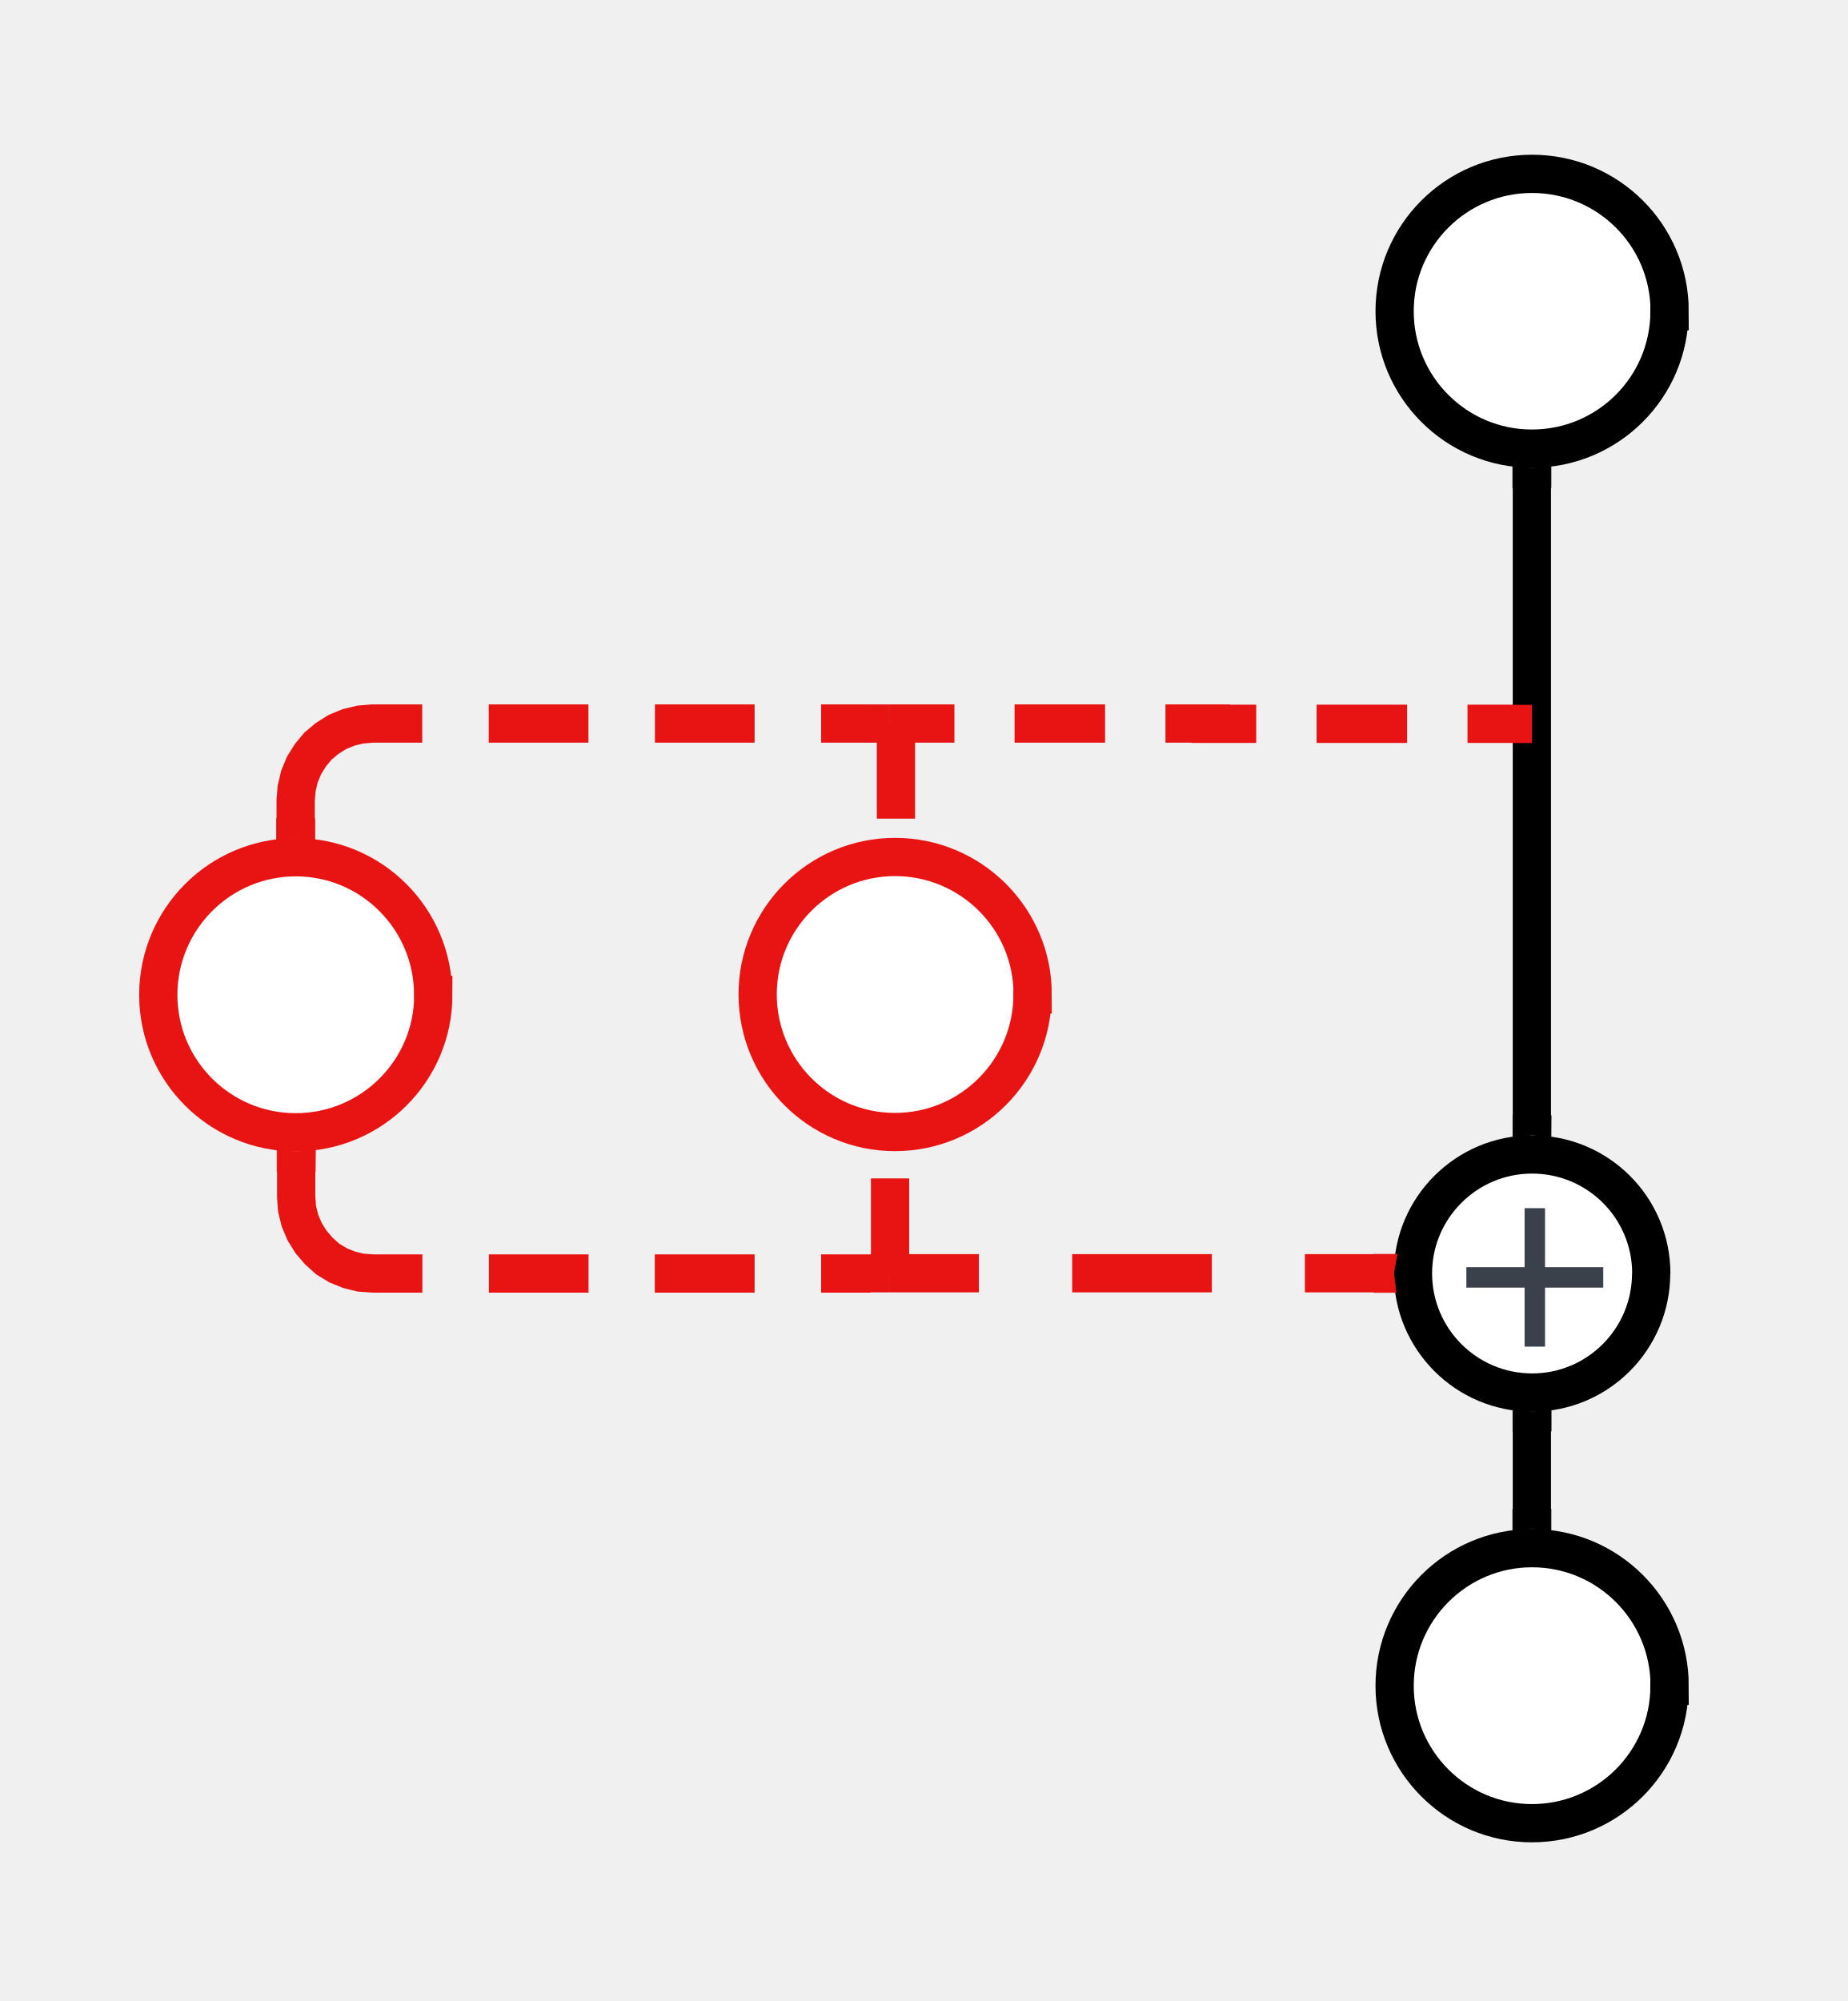
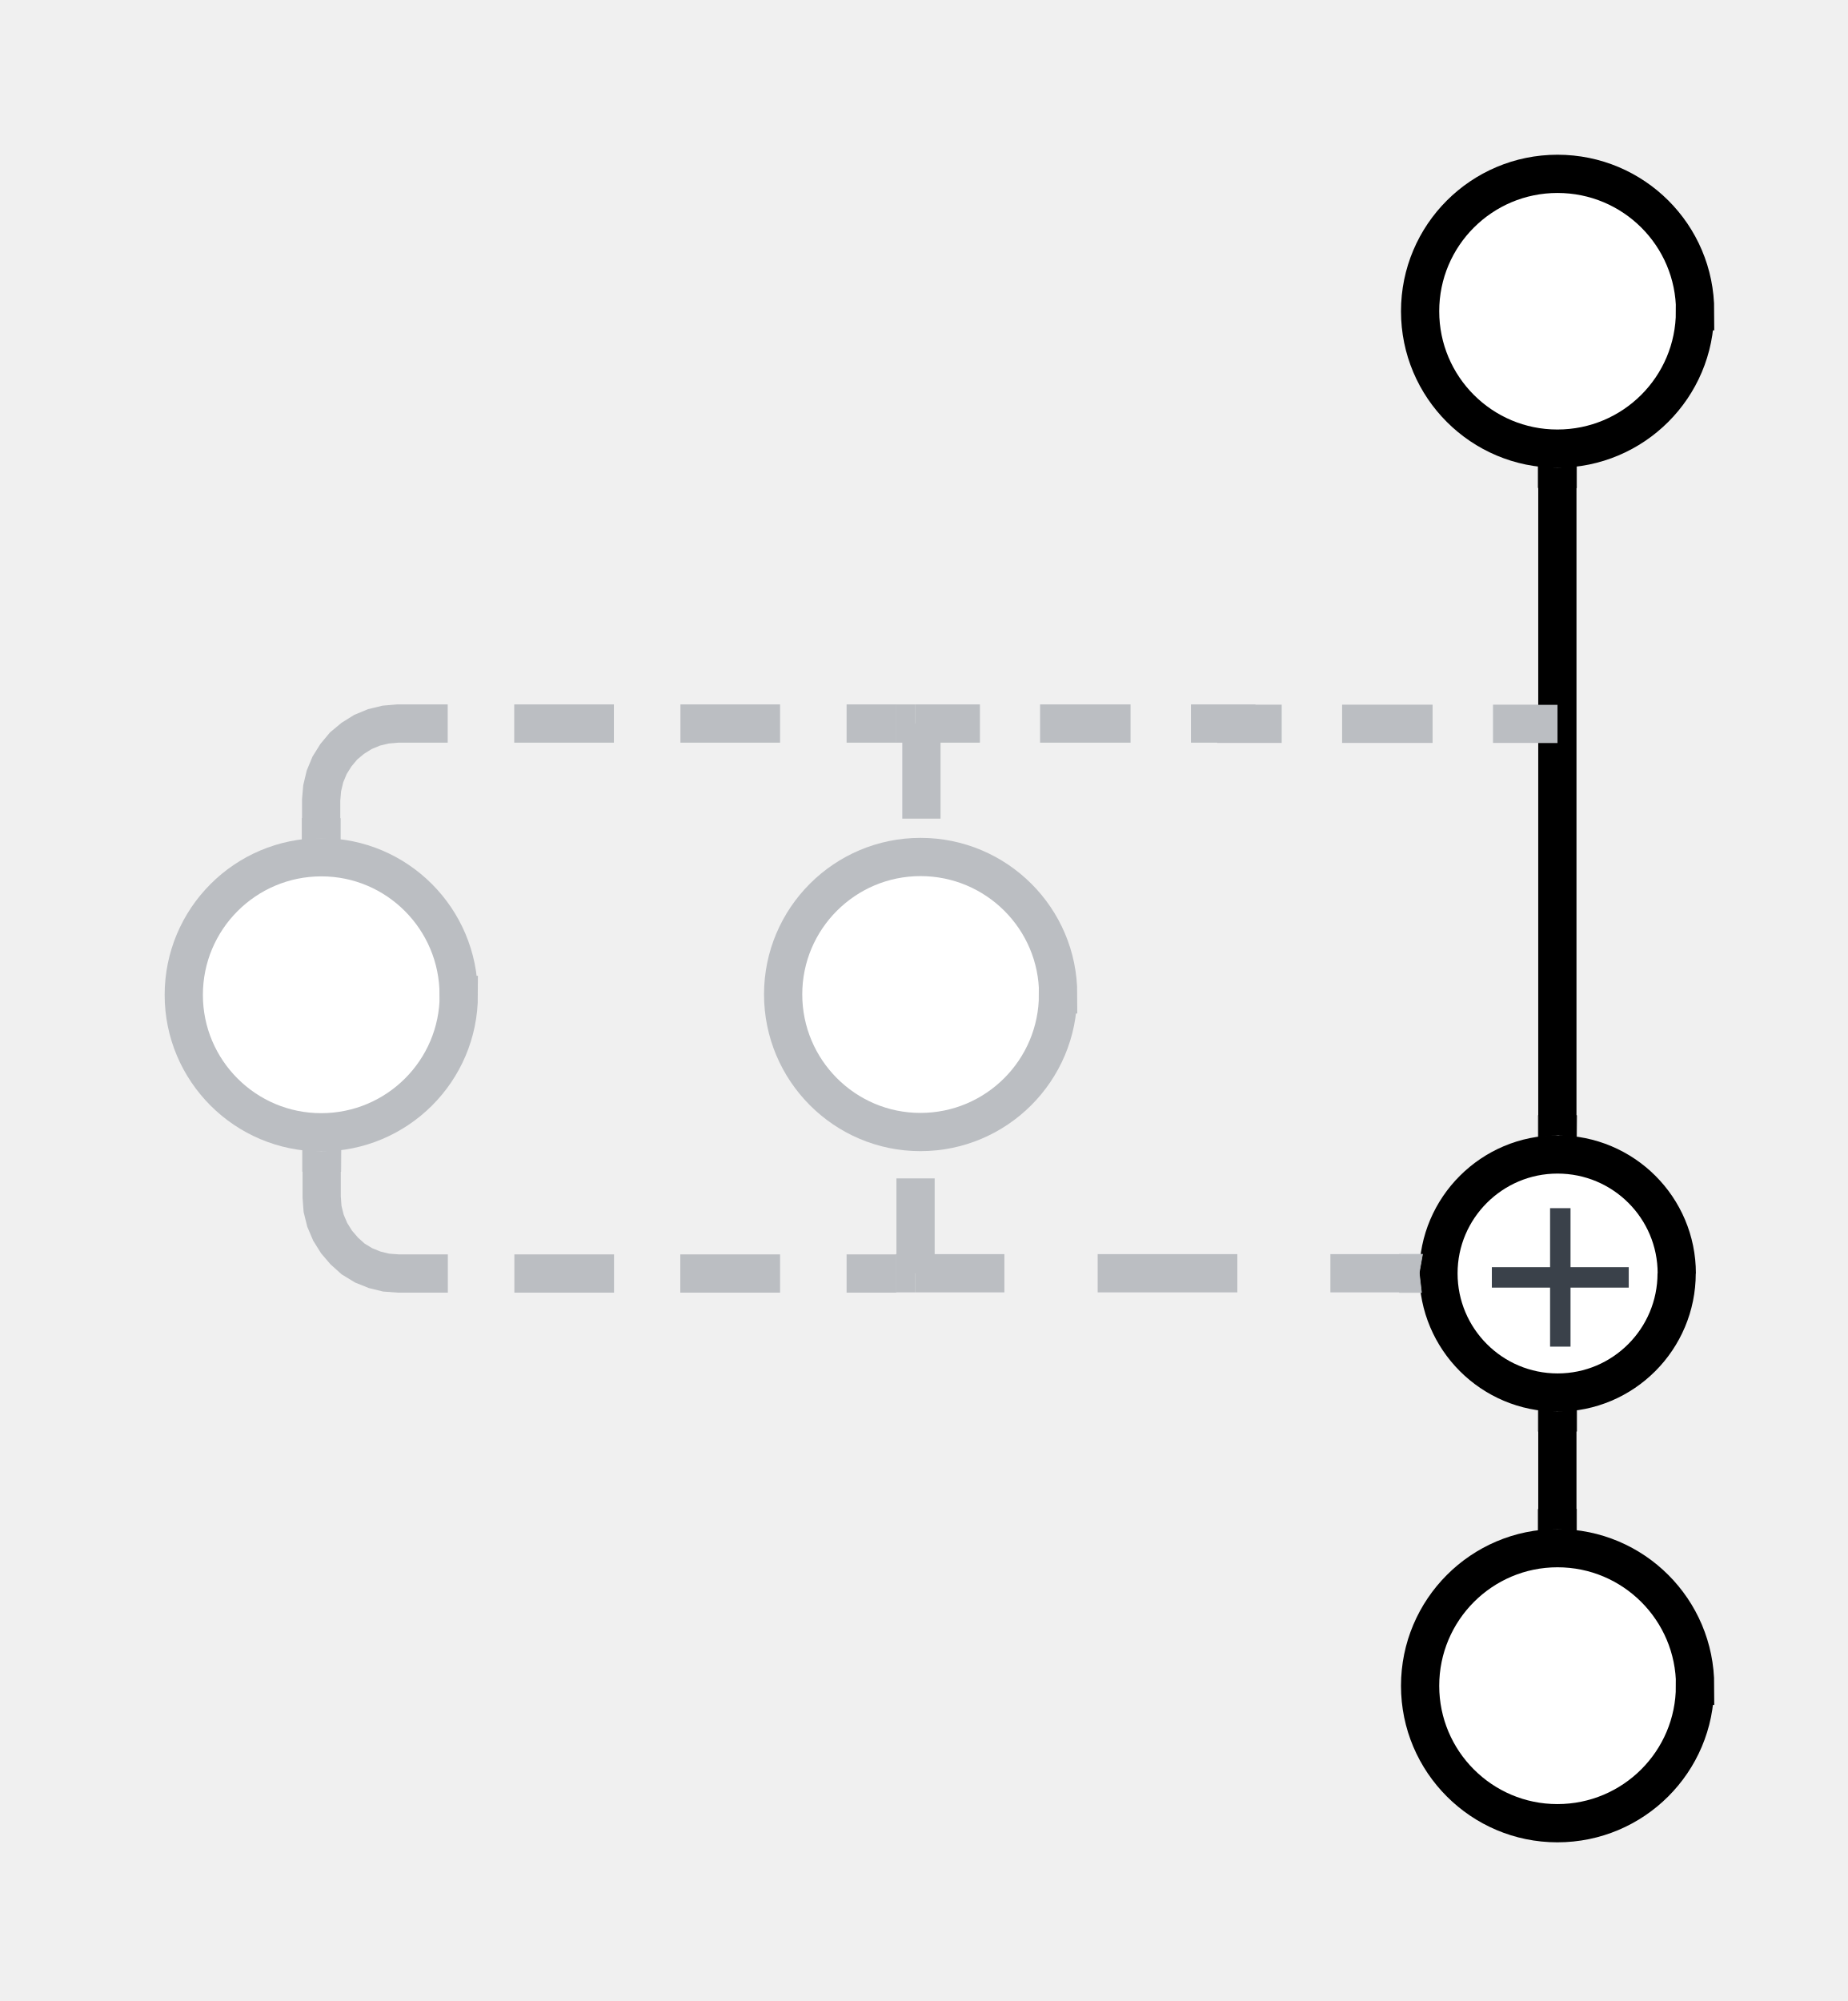
<svg xmlns="http://www.w3.org/2000/svg" xmlns:ns1="lucid" xmlns:xlink="http://www.w3.org/1999/xlink" width="145" height="157">
-   <g transform="translate(-389 -548)" ns1:page-tab-id="0_0">
+   <g transform="translate(-387 -548)" ns1:page-tab-id="0_0">
    <path d="M520 572.42c0 5.96-4.83 10.78-10.8 10.78-5.94 0-10.77-4.82-10.77-10.78 0-5.96 4.83-10.78 10.78-10.78 5.97 0 10.8 4.82 10.8 10.78z" stroke="#000" stroke-width="3" fill="#fff" />
    <path d="M509.2 586.22v49.34" stroke="#000" stroke-width="3" fill="none" />
    <path d="M509.2 584.72l1.5-.2v1.74h-3v-1.74zM510.7 637.3l-1.44-.25-1.55.18v-1.7h3z" stroke="#000" stroke-width=".05" />
    <path d="M518.56 647.9c0 5.17-4.18 9.36-9.34 9.36-5.17 0-9.35-4.2-9.35-9.35 0-5.15 4.2-9.33 9.34-9.33 5.18 0 9.36 4.18 9.36 9.34zM520 680.27c0 5.95-4.83 10.78-10.8 10.78-5.94 0-10.77-4.83-10.77-10.78 0-5.96 4.83-10.8 10.78-10.8 5.97 0 10.8 4.84 10.8 10.8z" stroke="#000" stroke-width="3" fill="#fff" />
    <path d="M498.43 643.86a6 6 0 0 1 6-6H514a6 6 0 0 1 6 6v9.56a6 6 0 0 1-6 6h-9.57a6 6 0 0 1-6-6z" fill="none" />
    <use xlink:href="#a" transform="matrix(1,0,0,1,498.4306,637.8555) translate(4.518519 17.77778)" />
    <path d="M509.2 660.27v6.2" stroke="#000" stroke-width="3" fill="none" />
    <path d="M509.17 658.77l1.54-.18v1.7h-3v-1.78zM510.7 668.16l-1.5-.2-1.5.2v-1.73h3z" stroke="#000" stroke-width=".05" />
-     <path d="M423 626.06c0 5.96-4.84 10.78-10.8 10.78-5.95 0-10.78-4.83-10.78-10.78 0-5.96 4.83-10.8 10.8-10.8 5.94 0 10.77 4.84 10.77 10.8z" stroke="#e81313" stroke-width="3" fill="#fff" />
-     <path d="M459.3 606.27v5.96m0 7.93v6l-.02.03v.04l-.03.03-.02.03-.03.02-.03.02h-.04l-.03.02H459l-.04.03-.03.02h-.03l-.02.04-.02.03-.02.03V632.52m0 7.94v5.95M459.3 606.3v-1.53M458.83 646.37v1.54" stroke="#e81313" stroke-width="3" fill="none" />
-     <path d="M470.02 626.02c0 5.96-4.83 10.8-10.8 10.8-5.94 0-10.77-4.84-10.77-10.8 0-5.95 4.83-10.78 10.78-10.78 5.96 0 10.8 4.83 10.8 10.78z" stroke="#e81313" stroke-width="3" fill="#fff" />
-     <path d="M460.33 604.77h3.56m4.72 0h7.1m4.74 0h3.56v.02h3.56m4.74 0h7.1m4.74 0h3.55M460.37 604.77h-1.54M507.68 604.8h1.53M412.2 612.26v-1.5l.08-.92.22-.92.36-.87.5-.8.6-.72.72-.6.8-.5.87-.36.92-.22.94-.08h3.92m5.22 0h7.82m5.22 0h7.82m5.22 0h3.9" stroke="#e81313" stroke-width="3" fill="none" />
-     <path d="M413.7 613.96l-1.5-.2-1.5.2v-1.74h3z" stroke="#e81313" stroke-width=".05" fill="#e81313" />
-     <path d="M457.3 604.77h1.53M460.33 647.9h5.48m7.32 0h10.96m7.3 0h5.48M460.37 647.9h-1.54" stroke="#e81313" stroke-width="3" fill="none" />
-     <path d="M498.36 647.87l.18 1.54h-1.72v-3h1.8z" stroke="#e81313" stroke-width=".05" fill="#e81313" />
-     <path d="M412.24 639.85v2.06l.07.95.23.92.37.87.5.8.6.7.7.63.82.5.87.35.9.22.94.07h3.9m5.22 0h7.82m5.2 0h7.83m5.22 0h3.9" stroke="#e81313" stroke-width="3" fill="none" />
-     <path d="M413.74 639.9h-3v-1.74l1.47.2 1.54-.2z" stroke="#e81313" stroke-width=".05" fill="#e81313" />
-     <path d="M457.3 647.9h1.53" stroke="#e81313" stroke-width="3" fill="none" />
+     <path d="M423 626.06c0 5.96-4.84 10.78-10.8 10.78-5.95 0-10.78-4.83-10.78-10.78 0-5.96 4.83-10.8 10.8-10.8 5.94 0 10.77 4.84 10.77 10.8z" stroke="#bbbec2" stroke-width="3" fill="#fff" />
+     <path d="M459.3 606.27v5.96m0 7.93v6l-.02.03v.04l-.03.03-.02.03-.03.02-.03.02h-.04l-.03.02H459l-.04.03-.03.02h-.03l-.02.04-.02.03-.02.03V632.52m0 7.94v5.95M459.3 606.3v-1.53M458.83 646.37v1.54" stroke="#bbbec2" stroke-width="3" fill="none" />
+     <path d="M470.02 626.02c0 5.96-4.83 10.8-10.8 10.8-5.94 0-10.77-4.84-10.77-10.8 0-5.95 4.83-10.78 10.78-10.78 5.96 0 10.8 4.83 10.8 10.78z" stroke="#bbbec2" stroke-width="3" fill="#fff" />
+     <path d="M460.33 604.77h3.56m4.72 0h7.1m4.74 0h3.56v.02h3.56m4.74 0h7.1m4.74 0h3.55M460.37 604.77h-1.54M507.68 604.8h1.53M412.2 612.26v-1.5l.08-.92.22-.92.36-.87.5-.8.6-.72.72-.6.8-.5.87-.36.92-.22.94-.08h3.92m5.22 0h7.82m5.22 0h7.82m5.22 0h3.9" stroke="#bbbec2" stroke-width="3" fill="none" />
+     <path d="M413.7 613.96l-1.5-.2-1.5.2v-1.74h3z" stroke="#bbbec2" stroke-width=".05" fill="#bbbec2" />
+     <path d="M457.3 604.77h1.53M460.33 647.9h5.48m7.32 0h10.96m7.3 0h5.48M460.37 647.9h-1.54" stroke="#bbbec2" stroke-width="3" fill="none" />
+     <path d="M498.36 647.87l.18 1.54h-1.72v-3h1.8z" stroke="#bbbec2" stroke-width=".05" fill="#bbbec2" />
+     <path d="M412.24 639.85v2.06l.07.95.23.92.37.87.5.8.6.7.7.63.82.5.87.35.9.22.94.07h3.9m5.22 0h7.82m5.2 0h7.83m5.22 0h3.9" stroke="#bbbec2" stroke-width="3" fill="none" />
+     <path d="M413.74 639.9h-3v-1.74l1.47.2 1.54-.2z" stroke="#bbbec2" stroke-width=".05" fill="#bbbec2" />
+     <path d="M457.3 647.9h1.53" stroke="#bbbec2" stroke-width="3" fill="none" />
    <defs>
      <path fill="#3a414a" d="M118-107v75H92v-75H18v-26h74v-75h26v75h74v26h-74" id="b" />
      <use transform="matrix(0.0617284,0,0,0.0617284,0,0)" xlink:href="#b" id="a" />
    </defs>
  </g>
</svg>
